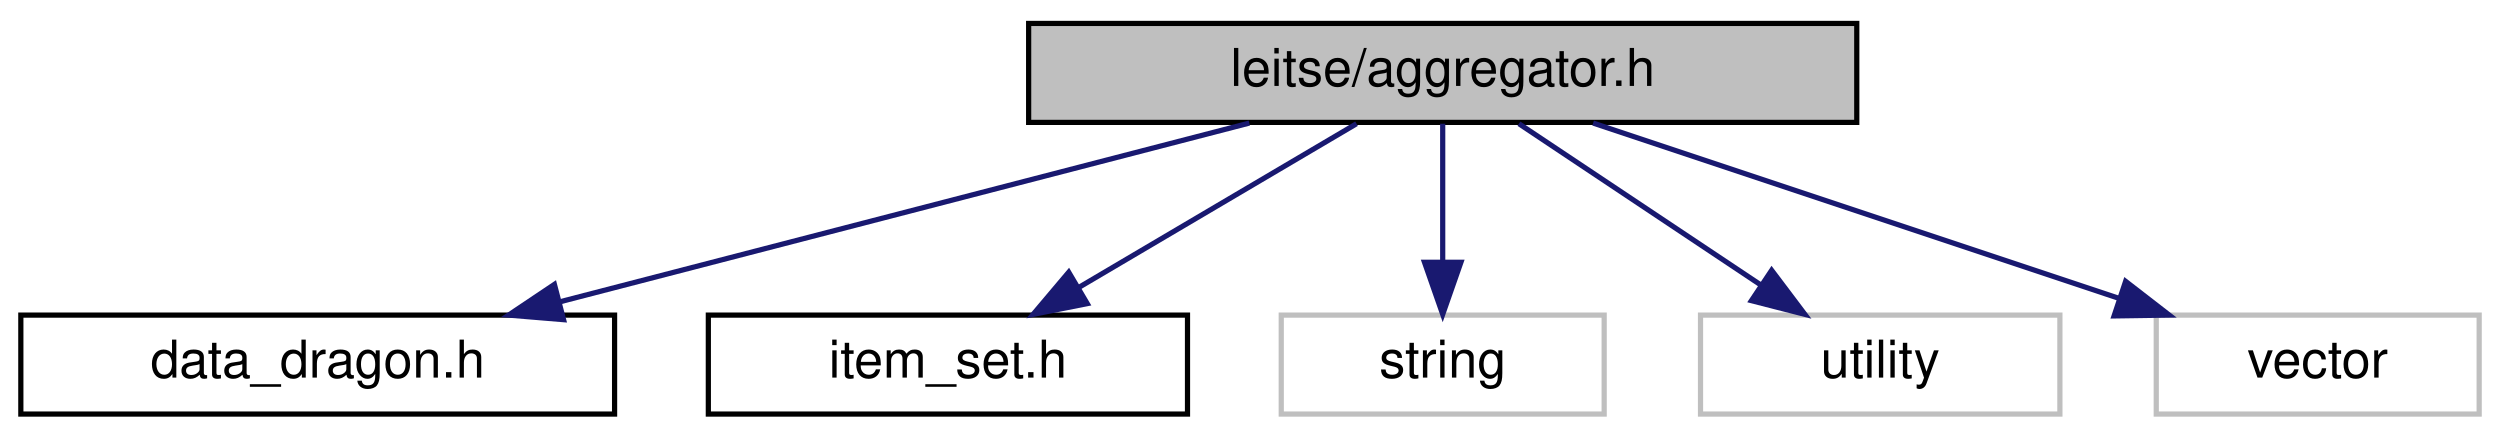
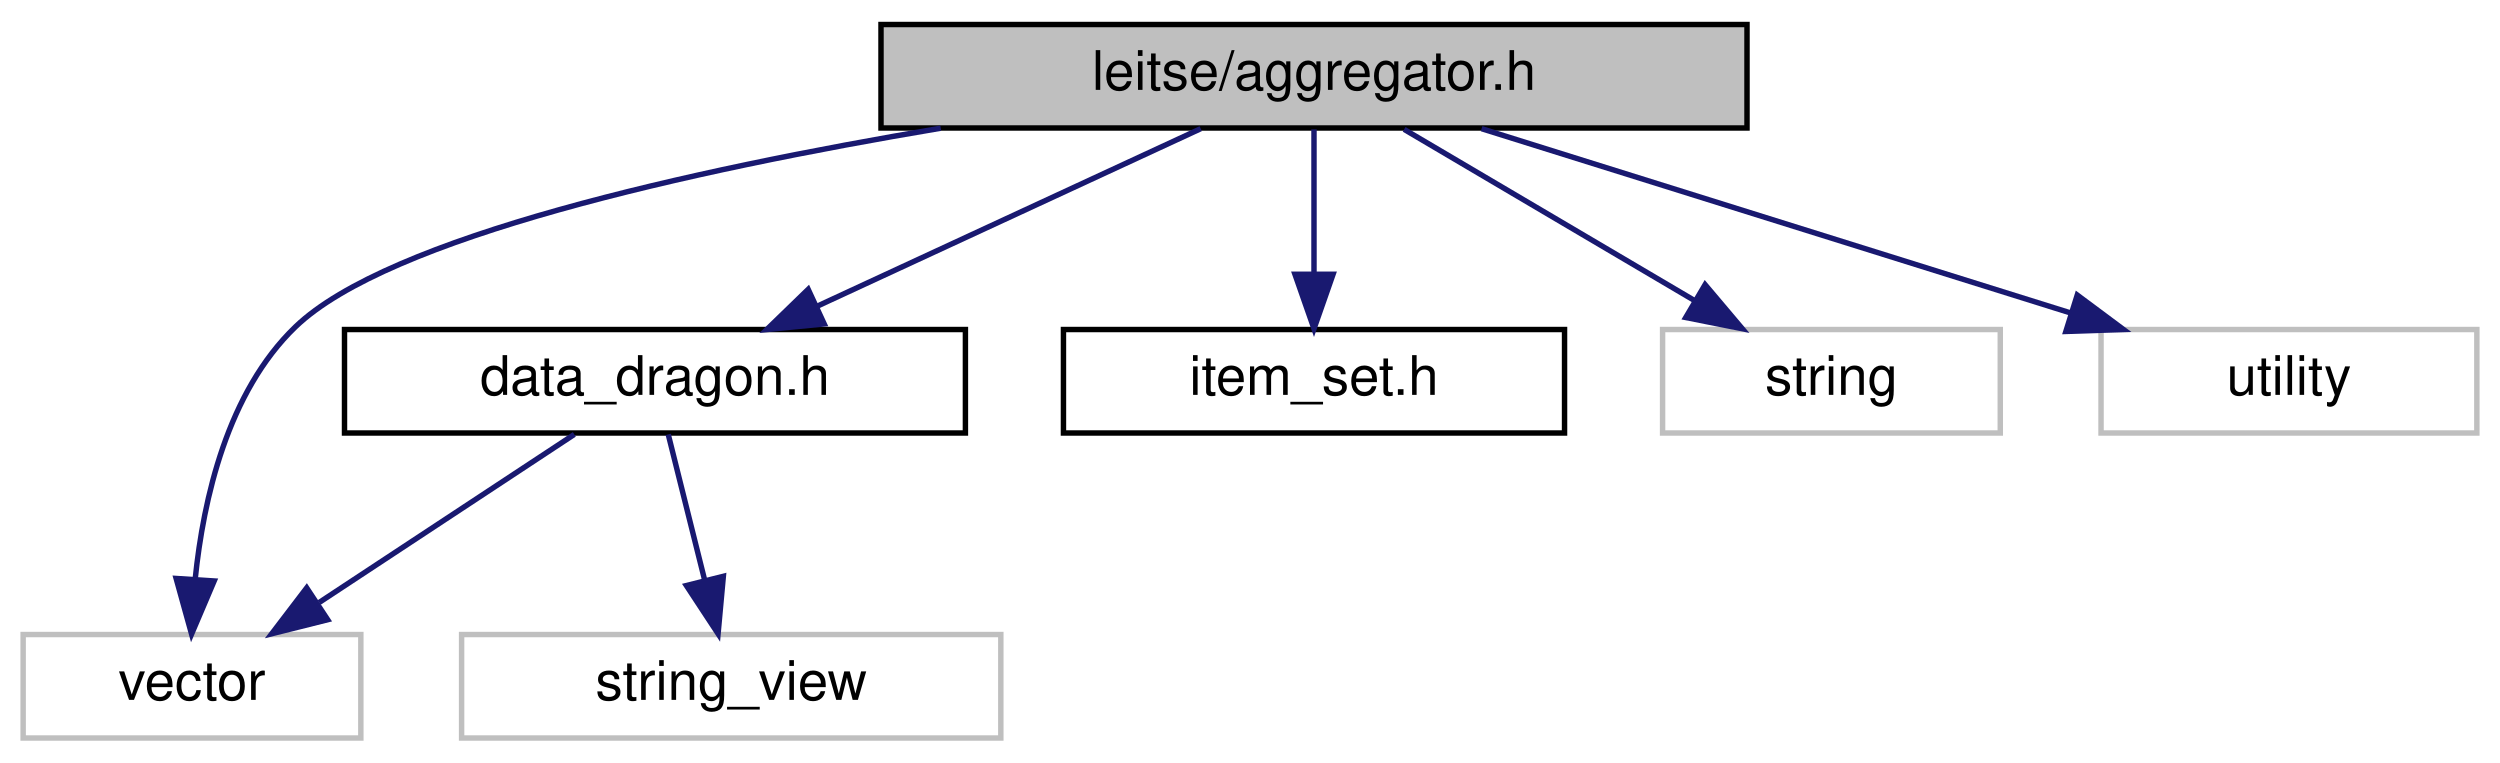
- <svg xmlns="http://www.w3.org/2000/svg" xmlns:xlink="http://www.w3.org/1999/xlink" width="480pt" height="84pt" viewBox="0.00 0.00 480.00 84.00">
-   <g id="graph0" class="graph" transform="scale(1 1) rotate(0) translate(4 80)">
+ <svg xmlns="http://www.w3.org/2000/svg" xmlns:xlink="http://www.w3.org/1999/xlink" width="459pt" height="140pt" viewBox="0.00 0.00 458.50 140.00">
+   <g id="graph0" class="graph" transform="scale(1 1) rotate(0) translate(4 136)">
    <g id="node1" class="node">
      <g id="a_node1">
        <a xlink:title=" ">
-           <polygon fill="#bfbfbf" stroke="#000000" points="193.5,-56.5 193.5,-75.5 352.5,-75.5 352.5,-56.5 193.5,-56.5" />
-           <text text-anchor="middle" x="273" y="-63.5" font-family="Helvetica,sans-Serif" font-size="10.00" fill="#000000">leitse/aggregator.h</text>
+           <polygon fill="#bfbfbf" stroke="#000000" points="157.5,-112.5 157.5,-131.5 316.5,-131.5 316.5,-112.5 157.5,-112.5" />
+           <text text-anchor="middle" x="237" y="-119.5" font-family="Helvetica,sans-Serif" font-size="10.00" fill="#000000">leitse/aggregator.h</text>
        </a>
      </g>
    </g>
    <g id="node2" class="node">
      <g id="a_node2">
        <a xlink:href="data__dragon_8h.html" target="_top" xlink:title=" ">
-           <polygon fill="none" stroke="#000000" points="0,-.5 0,-19.5 114,-19.5 114,-.5 0,-.5" />
-           <text text-anchor="middle" x="57" y="-7.5" font-family="Helvetica,sans-Serif" font-size="10.00" fill="#000000">data_dragon.h</text>
+           <polygon fill="none" stroke="#000000" points="59,-56.5 59,-75.5 173,-75.5 173,-56.5 59,-56.5" />
+           <text text-anchor="middle" x="116" y="-63.5" font-family="Helvetica,sans-Serif" font-size="10.00" fill="#000000">data_dragon.h</text>
        </a>
      </g>
    </g>
    <g id="edge1" class="edge">
-       <path fill="none" stroke="#191970" d="M235.868,-56.373C199.173,-46.86 142.936,-32.28 103.335,-22.013" />
-       <polygon fill="#191970" stroke="#191970" points="104.206,-18.623 93.647,-19.501 102.449,-25.399 104.206,-18.623" />
+       <path fill="none" stroke="#191970" d="M216.199,-112.373C196.776,-103.384 167.578,-89.871 145.704,-79.747" />
+       <polygon fill="#191970" stroke="#191970" points="147.075,-76.525 136.529,-75.501 144.134,-82.878 147.075,-76.525" />
    </g>
    <g id="node3" class="node">
      <g id="a_node3">
-         <a xlink:href="item__set_8h.html" target="_top" xlink:title=" ">
-           <polygon fill="none" stroke="#000000" points="132,-.5 132,-19.5 224,-19.5 224,-.5 132,-.5" />
-           <text text-anchor="middle" x="178" y="-7.5" font-family="Helvetica,sans-Serif" font-size="10.00" fill="#000000">item_set.h</text>
+         <a xlink:title=" ">
+           <polygon fill="none" stroke="#bfbfbf" points="0,-.5 0,-19.5 62,-19.5 62,-.5 0,-.5" />
+           <text text-anchor="middle" x="31" y="-7.5" font-family="Helvetica,sans-Serif" font-size="10.00" fill="#000000">vector</text>
        </a>
      </g>
    </g>
+     <g id="edge7" class="edge">
+       <path fill="none" stroke="#191970" d="M168.469,-112.465C122.383,-104.72 67.05,-92.396 50,-76 37.535,-64.013 33.096,-44.425 31.589,-29.696" />
+       <polygon fill="#191970" stroke="#191970" points="35.073,-29.334 30.924,-19.585 28.088,-29.794 35.073,-29.334" />
+     </g>
+     <g id="node5" class="node">
+       <g id="a_node5">
+         <a xlink:href="item__set_8h.html" target="_top" xlink:title=" ">
+           <polygon fill="none" stroke="#000000" points="191,-56.5 191,-75.5 283,-75.5 283,-56.5 191,-56.5" />
+           <text text-anchor="middle" x="237" y="-63.5" font-family="Helvetica,sans-Serif" font-size="10.00" fill="#000000">item_set.h</text>
+         </a>
+       </g>
+     </g>
+     <g id="edge4" class="edge">
+       <path fill="none" stroke="#191970" d="M237,-112.246C237,-104.938 237,-94.694 237,-85.705" />
+       <polygon fill="#191970" stroke="#191970" points="240.5,-85.643 237,-75.643 233.5,-85.643 240.5,-85.643" />
+     </g>
+     <g id="node6" class="node">
+       <g id="a_node6">
+         <a xlink:title=" ">
+           <polygon fill="none" stroke="#bfbfbf" points="301,-56.5 301,-75.5 363,-75.5 363,-56.5 301,-56.5" />
+           <text text-anchor="middle" x="332" y="-63.5" font-family="Helvetica,sans-Serif" font-size="10.00" fill="#000000">string</text>
+         </a>
+       </g>
+     </g>
+     <g id="edge5" class="edge">
+       <path fill="none" stroke="#191970" d="M253.548,-112.246C268.26,-103.573 289.989,-90.764 306.851,-80.825" />
+       <polygon fill="#191970" stroke="#191970" points="308.805,-83.736 315.642,-75.643 305.25,-77.706 308.805,-83.736" />
+     </g>
+     <g id="node7" class="node">
+       <g id="a_node7">
+         <a xlink:title=" ">
+           <polygon fill="none" stroke="#bfbfbf" points="381.5,-56.5 381.5,-75.5 450.5,-75.5 450.5,-56.5 381.5,-56.5" />
+           <text text-anchor="middle" x="416" y="-63.5" font-family="Helvetica,sans-Serif" font-size="10.00" fill="#000000">utility</text>
+         </a>
+       </g>
+     </g>
+     <g id="edge6" class="edge">
+       <path fill="none" stroke="#191970" d="M267.771,-112.373C297.665,-103.021 343.209,-88.772 375.922,-78.538" />
+       <polygon fill="#191970" stroke="#191970" points="377.132,-81.827 385.63,-75.501 375.041,-75.147 377.132,-81.827" />
+     </g>
    <g id="edge2" class="edge">
-       <path fill="none" stroke="#191970" d="M256.452,-56.245C241.74,-47.573 220.011,-34.764 203.149,-24.825" />
-       <polygon fill="#191970" stroke="#191970" points="204.75,-21.706 194.358,-19.643 201.195,-27.736 204.75,-21.706" />
+       <path fill="none" stroke="#191970" d="M101.194,-56.245C88.274,-47.734 69.307,-35.237 54.345,-25.38" />
+       <polygon fill="#191970" stroke="#191970" points="55.912,-22.222 45.636,-19.643 52.061,-28.067 55.912,-22.222" />
    </g>
    <g id="node4" class="node">
      <g id="a_node4">
        <a xlink:title=" ">
-           <polygon fill="none" stroke="#bfbfbf" points="242,-.5 242,-19.5 304,-19.5 304,-.5 242,-.5" />
-           <text text-anchor="middle" x="273" y="-7.5" font-family="Helvetica,sans-Serif" font-size="10.00" fill="#000000">string</text>
+           <polygon fill="none" stroke="#bfbfbf" points="80.5,-.5 80.5,-19.5 179.5,-19.5 179.5,-.5 80.5,-.5" />
+           <text text-anchor="middle" x="130" y="-7.5" font-family="Helvetica,sans-Serif" font-size="10.00" fill="#000000">string_view</text>
        </a>
      </g>
    </g>
    <g id="edge3" class="edge">
-       <path fill="none" stroke="#191970" d="M273,-56.245C273,-48.938 273,-38.694 273,-29.705" />
-       <polygon fill="#191970" stroke="#191970" points="276.5,-29.643 273,-19.643 269.5,-29.643 276.5,-29.643" />
-     </g>
-     <g id="node5" class="node">
-       <g id="a_node5">
-         <a xlink:title=" ">
-           <polygon fill="none" stroke="#bfbfbf" points="322.5,-.5 322.5,-19.5 391.5,-19.5 391.5,-.5 322.5,-.5" />
-           <text text-anchor="middle" x="357" y="-7.5" font-family="Helvetica,sans-Serif" font-size="10.00" fill="#000000">utility</text>
-         </a>
-       </g>
-     </g>
-     <g id="edge4" class="edge">
-       <path fill="none" stroke="#191970" d="M287.632,-56.245C300.399,-47.734 319.144,-35.237 333.93,-25.38" />
-       <polygon fill="#191970" stroke="#191970" points="336.157,-28.102 342.536,-19.643 332.274,-22.277 336.157,-28.102" />
-     </g>
-     <g id="node6" class="node">
-       <g id="a_node6">
-         <a xlink:title=" ">
-           <polygon fill="none" stroke="#bfbfbf" points="410,-.5 410,-19.5 472,-19.5 472,-.5 410,-.5" />
-           <text text-anchor="middle" x="441" y="-7.5" font-family="Helvetica,sans-Serif" font-size="10.00" fill="#000000">vector</text>
-         </a>
-       </g>
-     </g>
-     <g id="edge5" class="edge">
-       <path fill="none" stroke="#191970" d="M301.88,-56.373C329.816,-47.061 372.314,-32.895 402.987,-22.671" />
-       <polygon fill="#191970" stroke="#191970" points="404.117,-25.984 412.497,-19.501 401.903,-19.343 404.117,-25.984" />
+       <path fill="none" stroke="#191970" d="M118.439,-56.245C120.285,-48.858 122.883,-38.469 125.148,-29.409" />
+       <polygon fill="#191970" stroke="#191970" points="128.559,-30.193 127.589,-19.643 121.768,-28.495 128.559,-30.193" />
    </g>
  </g>
</svg>
